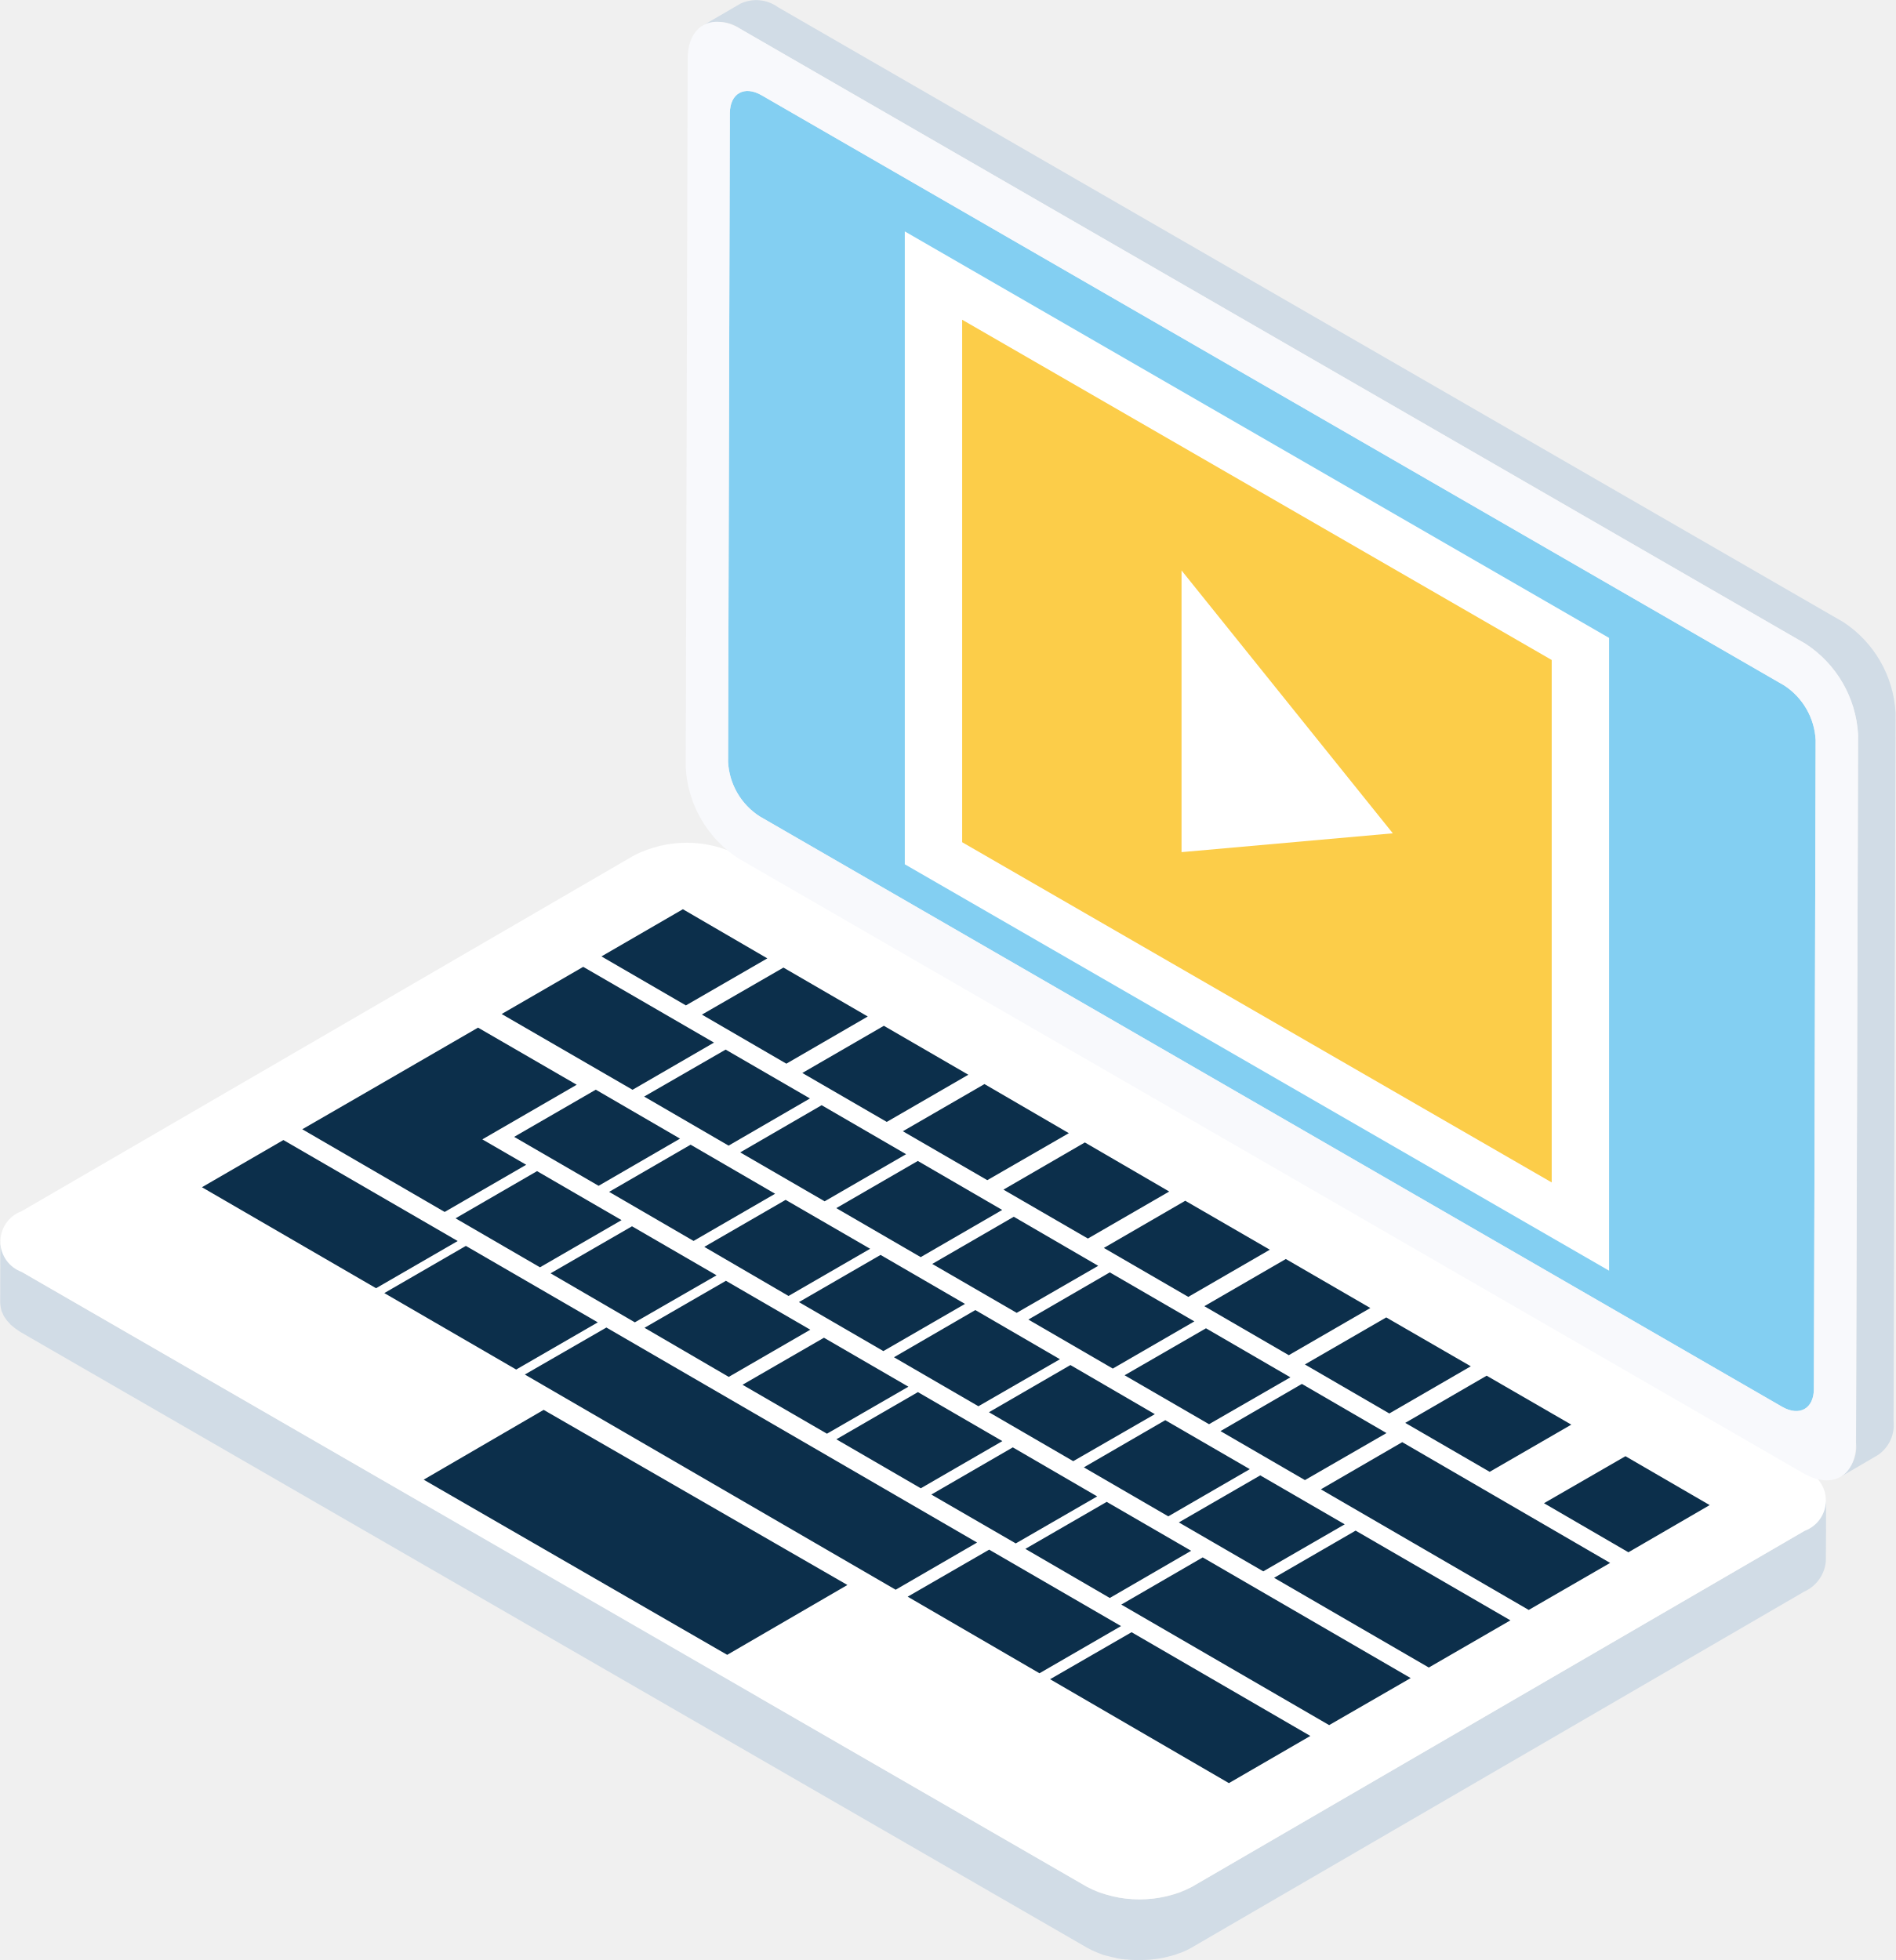
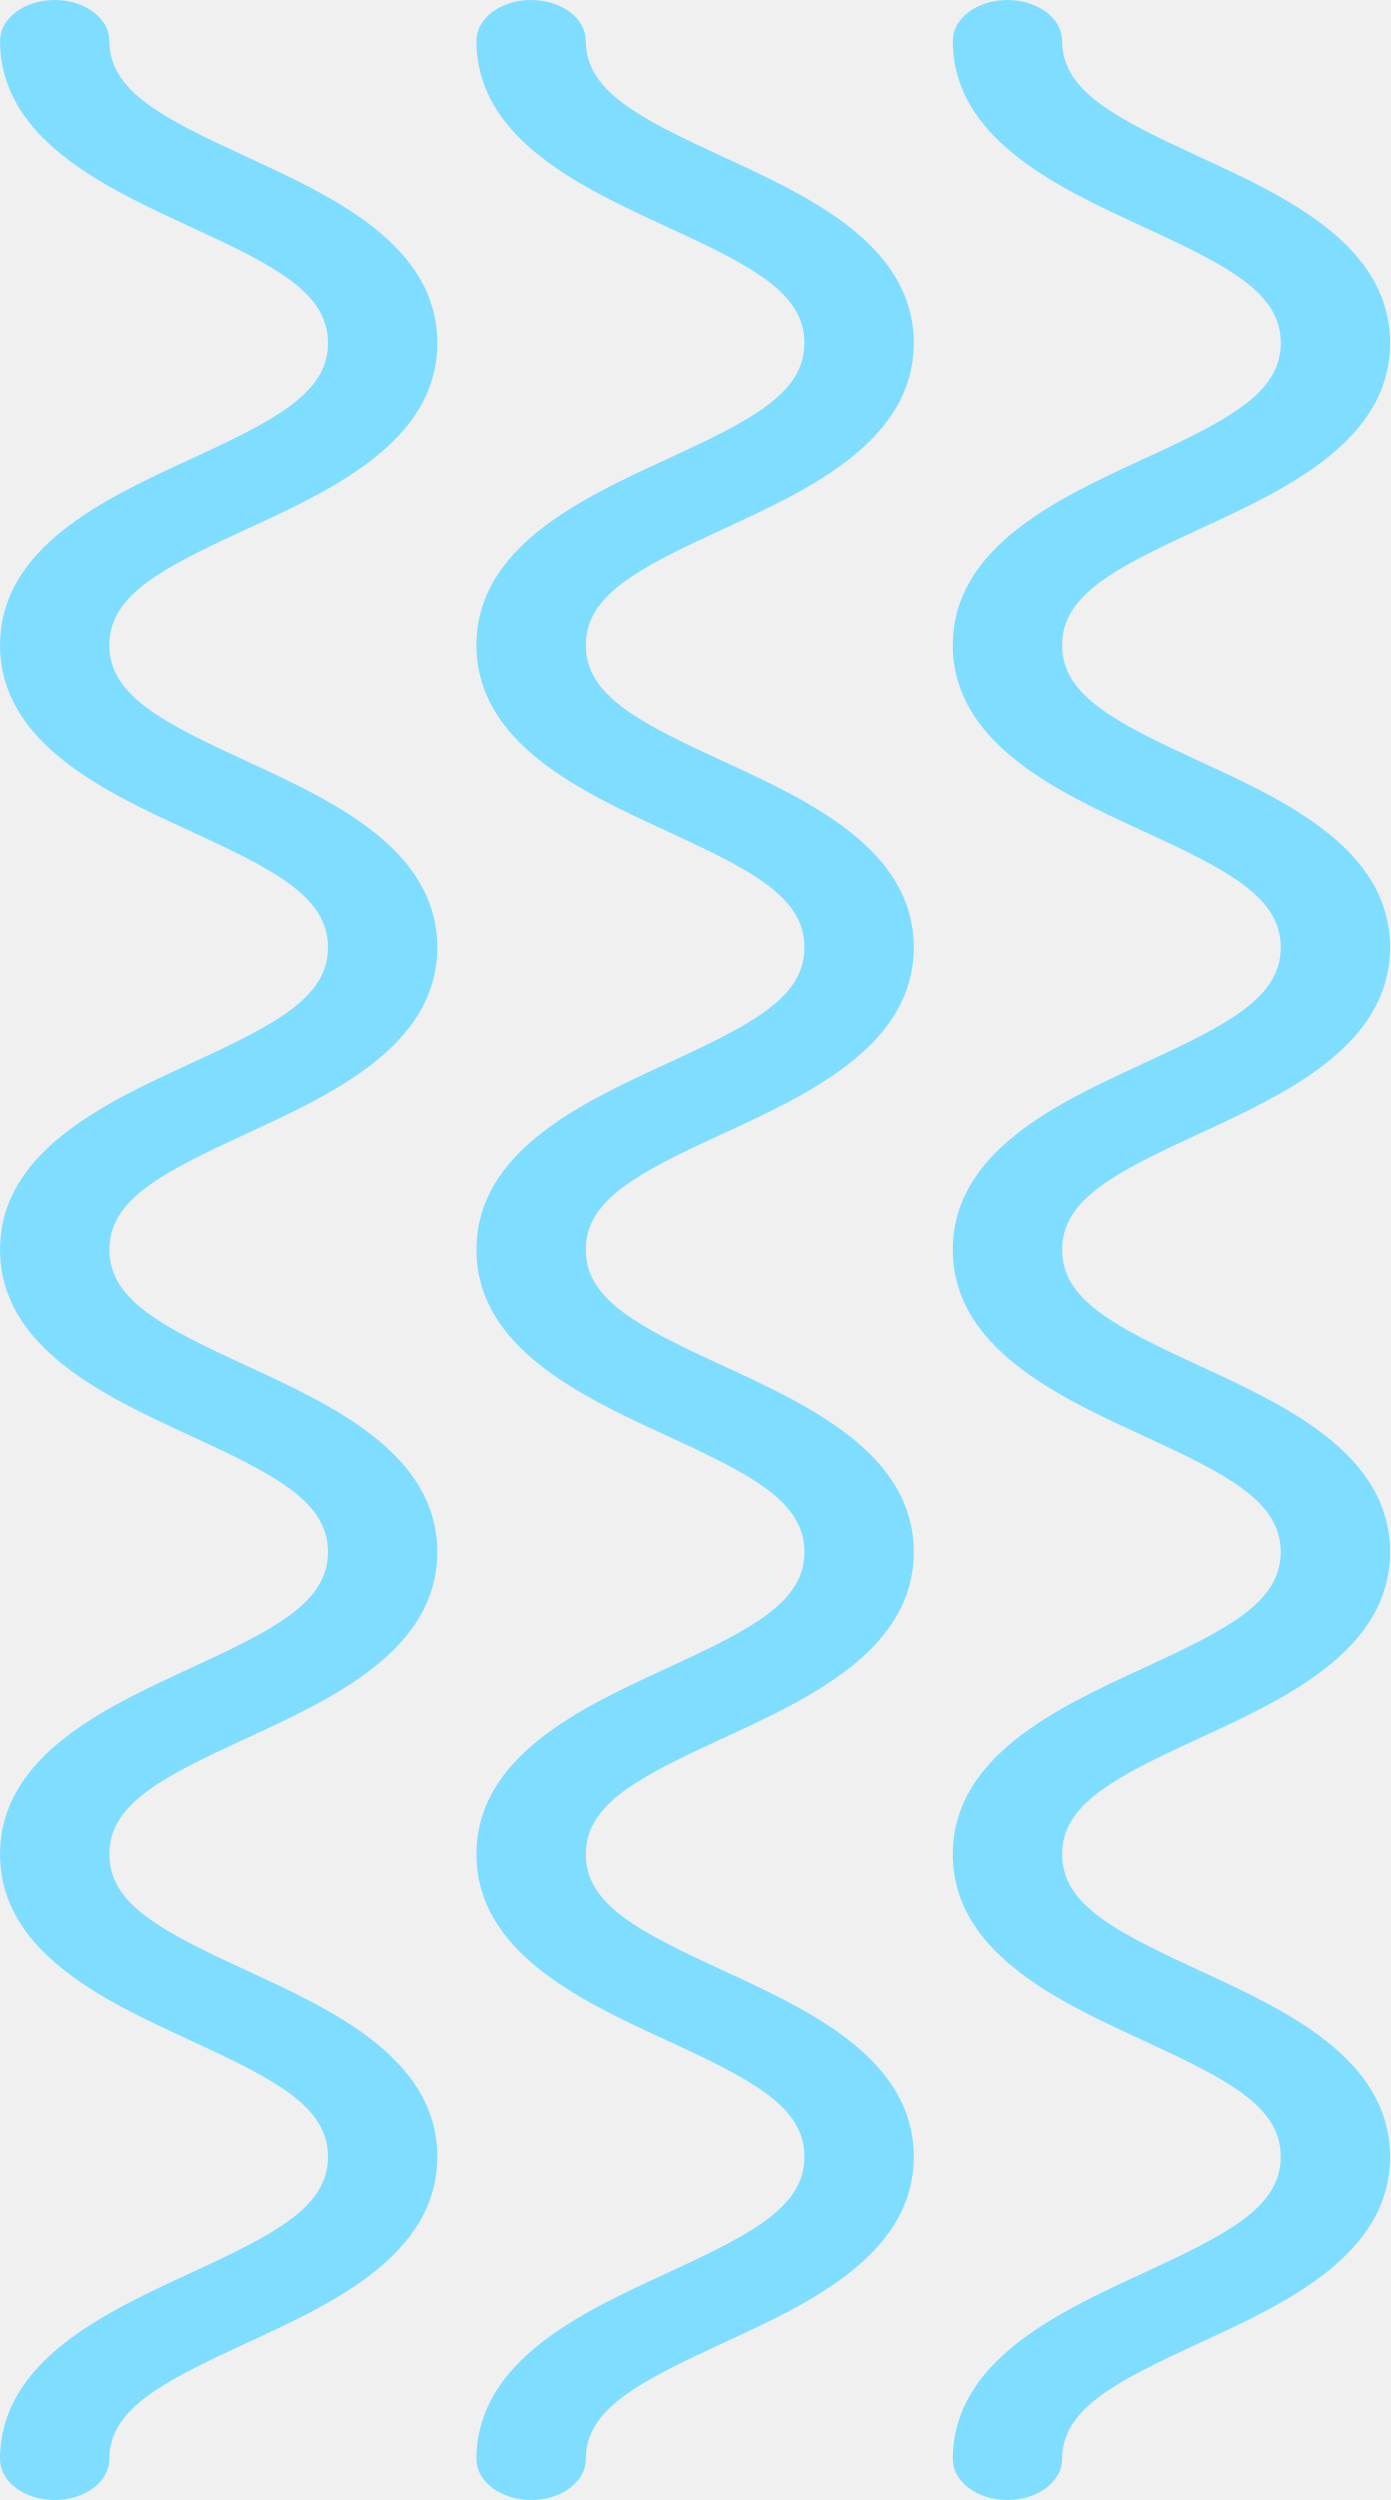
- <svg xmlns="http://www.w3.org/2000/svg" width="76.324" height="78.93" viewBox="0 0 76.324 78.93">
-   <defs>
-     <clipPath id="a">
-       <path fill="none" d="M0 0h76.324v78.93H0z" />
-     </clipPath>
-   </defs>
-   <g clip-path="url(#a)">
-     <path fill="#83cff2" d="M30.66 3.834c-.694-.4-1.271-.072-1.275.729l-.069 26.124a2.78 2.78 0 0 0 1.269 2.187l41.17 23.777c.7.4 1.277.08 1.28-.721l.071-26.127a2.8 2.8 0 0 0-1.266-2.2Z" />
-     <path fill="#d1dce6" d="M.006 49.991a.4.4 0 0 0 .011.092l.009.086.014.083.024.088c.008.032.02.045.034.071a.3.3 0 0 0 .041.094l.039.067a1 1 0 0 0 .066.1l.053.063c.031.044.069.081.108.127.024.019.039.038.064.06a1 1 0 0 0 .08.067.5.5 0 0 0 .091.069 1 1 0 0 0 .092.067 2 2 0 0 0 .149.1l16.175 9.335v-.973l3.566-2.078-5.155-3v-.384l-.337.2-7.004-4.072.006-2.446 3.278-1.9.758.439v-.874l1.1-.635 2.176-1.263 3.8-2.2.95.548v-1.1l3.283-1.9.735.426v-.849l3.279-1.9 3.4 1.974v.751l.653-.374 3.392 1.971v.747l.652-.374 3.4 1.973v.751l.653-.376 3.4 1.976v.752l.652-.378 3.4 1.973v.749l.647-.373 3.4 1.973v.747l.646-.374 3.4 1.976v.751l.646-.374 3.4 1.97v.752l.642-.374 3.406 1.971-.006 2.446-1.905 1.1.813.472v-.852l3.281-1.894 3.394 1.971-.006 2.447-3.273 1.9-.738-.428v.854l-3.276 1.893-.754-.421v.851l-3.287 1.9-.729-.425v.851l-3.284 1.9-.751-.439v.873l-3.282 1.889-7.2-4.18v-.487l-.418.243-5.32-3.076v-.563l-.481.28-1.941-1.127-.006.939-3.566 2.071 13.223 7.634a4 4 0 0 0 .414.2q.07.026.127.045.15.05.3.088c.15.038.177.05.268.069.127.025.257.05.387.066l.074.006a5 5 0 0 0 .5.031h.081c.165 0 .329-.013.492-.027a.4.4 0 0 1 .081-.009c.158-.019.32-.047.473-.08.031-.009.064-.014.089-.023q.223-.056.434-.13l.047-.017a3.5 3.5 0 0 0 .456-.216l24.668-14.337a1.48 1.48 0 0 0 .866-1.213c0 .816 0 1.631-.009 2.444a1.48 1.48 0 0 1-.866 1.214L47.982 78.429a3 3 0 0 1-.448.213h-.008c-.017.008-.034.011-.052.017a2 2 0 0 1-.3.1 1 1 0 0 1-.127.031 1 1 0 0 1-.092.024c-.033.009-.06.016-.091.022a3 3 0 0 1-.295.049 1 1 0 0 1-.091.011l-.071.008-.132.014c-.1.008-.2.011-.291.013h-.305a3 3 0 0 1-.327-.022h-.028l-.075-.008c-.088-.011-.185-.019-.276-.038-.034-.006-.072-.024-.1-.03a2 2 0 0 1-.265-.063c-.052-.016-.11-.02-.166-.038s-.089-.036-.136-.053-.078-.03-.121-.047a3 3 0 0 1-.421-.2L.874 53.67l-.1-.06a.3.3 0 0 0-.047-.036 1 1 0 0 1-.1-.067c-.031-.024-.06-.045-.091-.074s-.05-.041-.074-.061-.03-.02-.038-.03l-.03-.039c-.038-.039-.078-.085-.114-.124l-.023-.032-.016-.025-.071-.1-.031-.05-.009-.025c-.017-.036-.028-.066-.042-.1l-.028-.049v-.017c-.006-.03-.016-.063-.022-.094a.2.2 0 0 1-.013-.063v-.013a.4.4 0 0 1-.011-.092c0-.02-.006-.044-.006-.066v-.019c0-.816.006-1.63.006-2.447" />
-     <path fill="#fff" d="m.868 48.778 24.67-14.334a4.66 4.66 0 0 1 4.224 0l42.885 24.755a1.3 1.3 0 0 1 .013 2.449L47.99 75.984a4.66 4.66 0 0 1-4.223 0L.882 51.224a1.3 1.3 0 0 1-.014-2.446" />
-     <path fill="#0c2f4b" d="m29.217 42.268-3.281 1.891 3.4 1.976 3.276-1.9Zm-5.228 1.614-3.287 1.9 3.4 1.971 3.279-1.9Z" />
-     <path fill="#0c2f4b" d="m19.248 41.383-3.8 2.2-2.177 1.258-1.1.635 5.733 3.33 3.283-1.9-1.766-1.023 3.8-2.2Zm8.559 4.714-3.281 1.9 3.4 1.976 3.283-1.9Zm-16.396-.187-3.28 1.9 7.011 4.067 3.287-1.9Zm7.347 4.263-3.284 1.9 5.31 3.079 3.286-1.9Zm10.471 1.405-3.278 1.893 3.392 1.977 3.283-1.9Zm-1.733-14.963-3.279 1.9 3.4 1.973 3.279-1.894Zm4.049 2.35-3.283 1.894 3.4 1.976 3.278-1.9Zm-8.062-.03-3.284 1.9 5.27 3.051 3.279-1.9Zm12.105 2.374-3.283 1.9 3.4 1.971 3.284-1.9Zm4.051 2.347-3.286 1.9 3.4 1.97 3.283-1.893Zm-6.556.851-3.279 1.9 3.4 1.97 3.279-1.897Zm10.598 1.5-3.278 1.9 3.4 1.97 3.275-1.894Zm-6.726.745-3.283 1.9 3.4 1.973 3.281-1.9Zm-15.331.41-3.282 1.9 3.4 1.973 3.284-1.9Zm26.1 1.193-3.278 1.9 3.4 1.971 3.283-1.9Zm-16.091-.036-3.275 1.893 3.392 1.977 3.286-1.9Zm9.186.68-3.283 1.9 3.4 1.97 3.283-1.894Zm-15.372.384-3.279 1.894 3.394 1.974 3.29-1.894Zm10.008 1.153-3.287 1.9 3.4 1.973 3.287-1.9Zm16.318.165-3.281 1.9 3.4 1.973 3.284-1.9Zm-7.088.538-3.279 1.9 3.4 1.974 3.284-1.9Zm-5.414 1.518-3.276 1.9 3.4 1.973 3.283-1.893Zm16.545.296-3.276 1.894 3.4 1.974 3.281-1.9Zm-7.258.438-3.277 1.892 3.4 1.97 3.276-1.888Zm-15.382.38-3.279 1.894 3.4 1.971 3.279-1.893Zm9.924 1.1-3.281 1.9 3.394 1.971 3.286-1.893Zm16.759.429-3.278 1.9 3.4 1.971 3.287-1.9Zm-7.439.331-3.278 1.9 3.4 1.973 3.284-1.894Zm-15.461.33-3.284 1.9 3.4 1.973 3.284-1.9Zm9.96 1.13-3.279 1.9 3.4 1.973 3.283-1.9Zm-6.139 1.095-3.281 1.9 3.4 1.968 3.279-1.893Zm24.668.356-3.281 1.893 3.4 1.976 3.272-1.9Zm-14.705.772-3.278 1.894 3.4 1.971 3.279-1.894ZM24.416 53.46l-3.284 1.893 14.931 8.666 3.278-1.9Zm20.145 7.021-3.276 1.893 3.4 1.977 3.276-1.9Zm11.899-2.405-3.276 1.9 8.369 4.857 3.278-1.894Zm-34.57-1.3-4.831 2.811 12.221 7.054 4.84-2.813Zm32.693 4.863-3.283 1.9 6.23 3.613 3.286-1.9Zm-14.755.766-3.281 1.894 5.307 3.084 3.283-1.9Zm8.598.312-3.278 1.9 8.369 4.854 3.283-1.894Zm-2.864 3.013-3.281 1.893 7.2 4.184 3.279-1.9Z" />
-     <path fill="#d1dce6" d="m28.536.889.075-.044q.307-.173.606-.351c.299-.178.4-.23.6-.349a1.49 1.49 0 0 1 1.507.144l42.885 24.756a4.67 4.67 0 0 1 2.115 3.655l-.081 28.535a1.46 1.46 0 0 1-.617 1.351c-.506.3-1.006.592-1.51.882a1.48 1.48 0 0 0 .617-1.358l.083-28.525a4.67 4.67 0 0 0-2.117-3.66L29.816 1.167a1.48 1.48 0 0 0-1.5-.144q.111-.065.224-.135" />
-     <path fill="#f8f9fc" d="M72.697 25.924a4.67 4.67 0 0 1 2.117 3.66l-.085 28.525c0 1.344-.956 1.89-2.122 1.217L29.725 34.565a4.67 4.67 0 0 1-2.115-3.662l.079-28.526c0-1.344.959-1.883 2.128-1.21Zm-43.381 4.763a2.78 2.78 0 0 0 1.273 2.189l41.166 23.776c.7.4 1.277.08 1.28-.721l.071-26.126a2.8 2.8 0 0 0-1.264-2.2L30.661 3.834c-.694-.4-1.269-.072-1.274.729Z" />
-     <path fill="#fff" d="M64.789 25.689 36.431 9.319v25.486l28.358 16.366Z" />
-     <path fill="#fccd49" d="M62.478 26.578 38.741 12.876v21.041l23.737 13.7Z" />
-     <path fill="#fff" d="m47.574 22.972 8.507 10.586-8.507.758Z" />
-   </g>
+ <svg xmlns="http://www.w3.org/2000/svg" width="37.253" height="67" viewBox="0 0 37.253 67">
+   <path fill="#7fdeff" d="M11.72 57.8c0-2.635-2.821-3.936-5.089-4.981-2.294-1.059-3.7-1.776-3.7-3.125s1.406-2.065 3.7-3.121c2.268-1.044 5.089-2.345 5.089-4.979s-2.821-3.936-5.089-4.981c-2.294-1.057-3.7-1.774-3.7-3.122s1.406-2.064 3.7-3.121c2.268-1.046 5.089-2.347 5.089-4.981s-2.823-3.935-5.09-4.979c-2.293-1.057-3.7-1.773-3.7-3.12s1.406-2.063 3.7-3.12c2.269-1.044 5.09-2.344 5.09-4.978S8.899 5.258 6.63 4.213c-2.293-1.057-3.7-1.773-3.7-3.12C2.93.49 2.274 0 1.466 0S.001.49.001 1.093c0 2.633 2.821 3.934 5.089 4.979 2.294 1.056 3.7 1.773 3.7 3.12s-1.406 2.063-3.7 3.12C2.822 13.357.001 14.658.001 17.291s2.819 3.933 5.089 4.977c2.294 1.057 3.7 1.773 3.7 3.121s-1.406 2.064-3.7 3.121C2.822 29.555.001 30.856.001 33.49s2.819 3.935 5.089 4.981c2.294 1.056 3.7 1.773 3.7 3.122s-1.406 2.064-3.7 3.121C2.822 45.758.001 47.06.001 49.694s2.819 3.938 5.089 4.983c2.294 1.059 3.7 1.776 3.7 3.124s-1.406 2.066-3.7 3.125C2.822 61.971.001 63.273.001 65.908c0 .6.655 1.092 1.465 1.092s1.464-.488 1.464-1.092c0-1.349 1.406-2.066 3.7-3.125 2.269-1.045 5.09-2.346 5.09-4.983m12.769 0c0-2.635-2.823-3.936-5.089-4.981-2.3-1.059-3.7-1.776-3.7-3.125s1.406-2.065 3.7-3.121c2.266-1.044 5.089-2.345 5.089-4.979s-2.823-3.936-5.09-4.981c-2.294-1.057-3.7-1.774-3.7-3.122s1.406-2.064 3.7-3.121c2.267-1.046 5.09-2.347 5.09-4.981s-2.824-3.935-5.09-4.979c-2.294-1.057-3.7-1.773-3.7-3.12s1.406-2.063 3.7-3.12c2.267-1.044 5.09-2.344 5.09-4.978s-2.823-3.934-5.09-4.979c-2.294-1.057-3.7-1.773-3.7-3.12C15.698.49 15.043 0 14.233 0s-1.465.49-1.465 1.093c0 2.633 2.823 3.934 5.09 4.979 2.293 1.056 3.7 1.773 3.7 3.12s-1.406 2.063-3.7 3.12c-2.268 1.045-5.09 2.346-5.09 4.979s2.821 3.933 5.091 4.977c2.293 1.057 3.7 1.773 3.7 3.121s-1.406 2.064-3.7 3.121c-2.268 1.045-5.09 2.346-5.09 4.98s2.82 3.935 5.09 4.981c2.293 1.056 3.7 1.773 3.7 3.122s-1.406 2.064-3.7 3.121c-2.268 1.044-5.09 2.346-5.09 4.98s2.82 3.938 5.09 4.983c2.293 1.059 3.7 1.776 3.7 3.124s-1.406 2.066-3.7 3.125c-2.268 1.045-5.09 2.347-5.09 4.982 0 .6.657 1.092 1.465 1.092s1.465-.488 1.465-1.092c0-1.349 1.406-2.066 3.7-3.125 2.267-1.045 5.09-2.346 5.09-4.983m12.765 0c0-2.635-2.821-3.936-5.089-4.981-2.294-1.059-3.7-1.776-3.7-3.125s1.406-2.065 3.7-3.121c2.268-1.044 5.089-2.345 5.089-4.979s-2.821-3.936-5.089-4.981c-2.294-1.057-3.7-1.774-3.7-3.122s1.406-2.064 3.7-3.121c2.268-1.046 5.089-2.347 5.089-4.981s-2.821-3.935-5.089-4.979c-2.294-1.057-3.7-1.773-3.7-3.12s1.406-2.063 3.7-3.12c2.268-1.044 5.089-2.344 5.089-4.978s-2.821-3.934-5.089-4.979c-2.294-1.057-3.7-1.773-3.7-3.12C28.464.49 27.81 0 27 0s-1.465.49-1.465 1.093c0 2.633 2.823 3.934 5.09 4.979 2.293 1.056 3.7 1.773 3.7 3.12s-1.406 2.063-3.7 3.12c-2.268 1.045-5.09 2.346-5.09 4.979s2.819 3.933 5.089 4.977c2.294 1.057 3.7 1.773 3.7 3.121s-1.406 2.064-3.7 3.121c-2.266 1.045-5.089 2.346-5.089 4.98s2.819 3.935 5.089 4.981c2.294 1.056 3.7 1.773 3.7 3.122s-1.406 2.064-3.7 3.121c-2.266 1.044-5.089 2.346-5.089 4.98s2.819 3.938 5.089 4.983c2.294 1.059 3.7 1.776 3.7 3.124s-1.406 2.066-3.7 3.125c-2.266 1.045-5.089 2.347-5.089 4.982 0 .6.657 1.092 1.465 1.092s1.464-.488 1.464-1.092c0-1.349 1.406-2.066 3.7-3.125 2.269-1.045 5.09-2.346 5.09-4.983" />
</svg>
